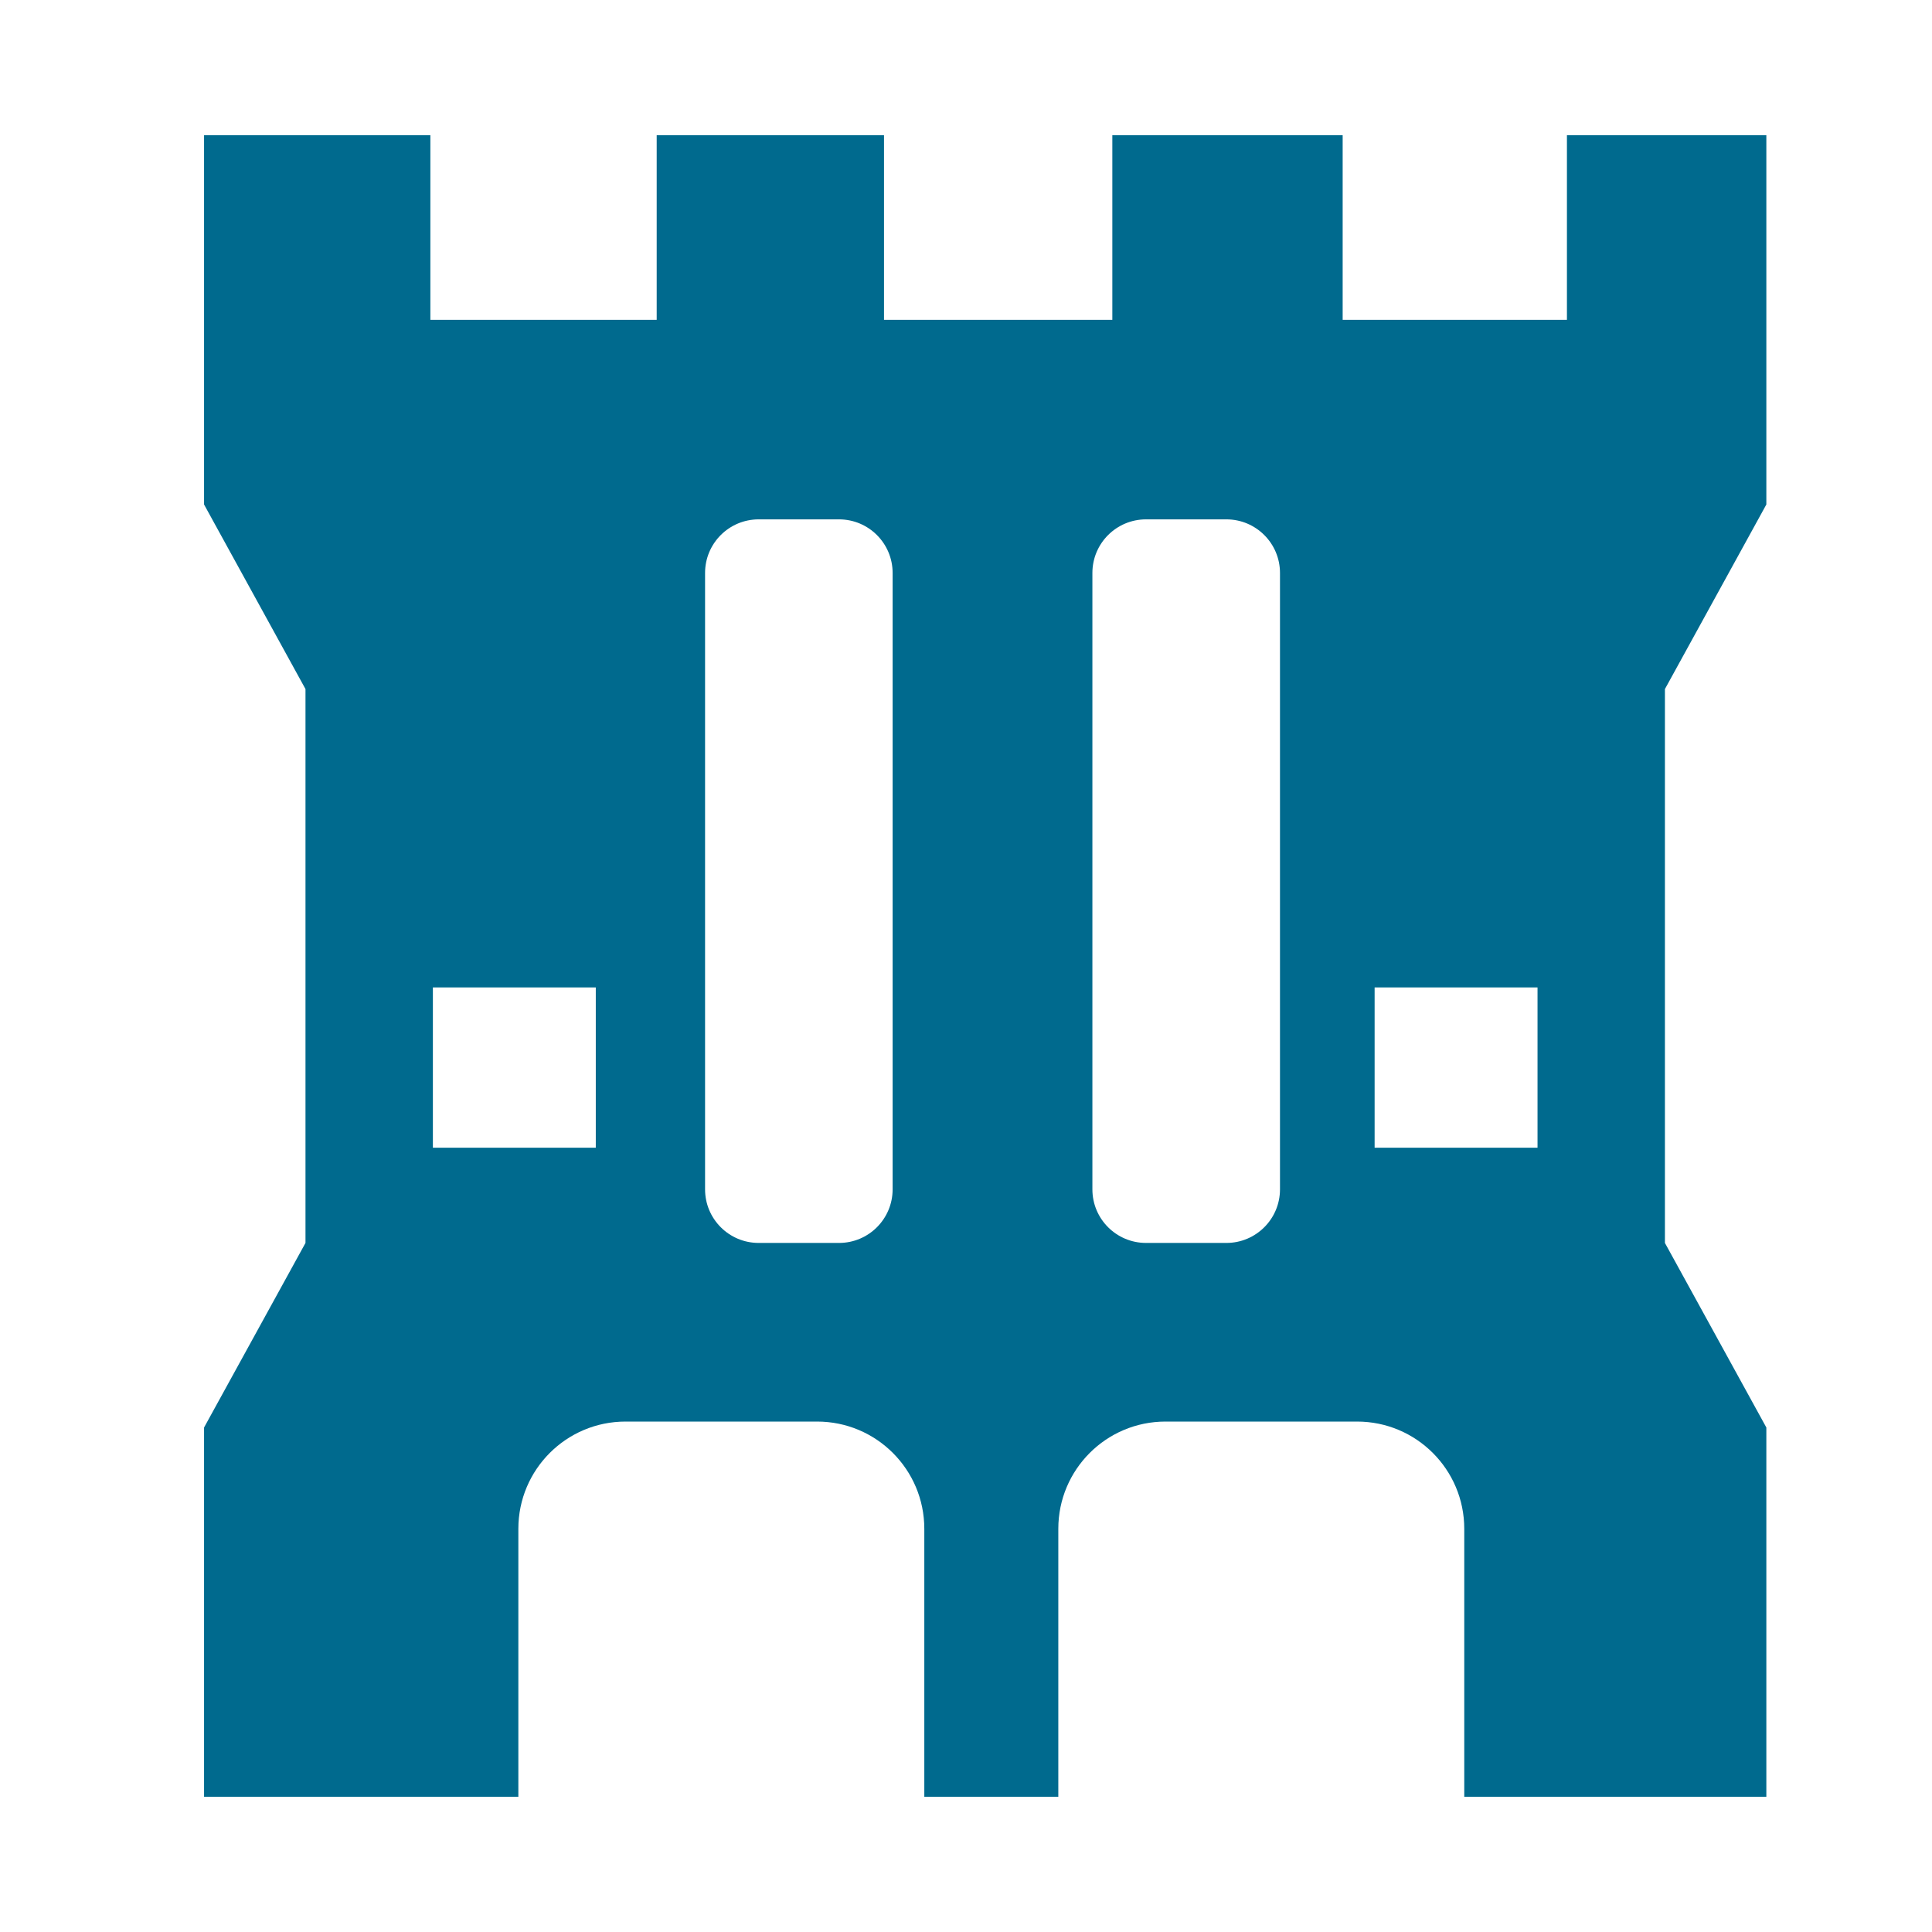
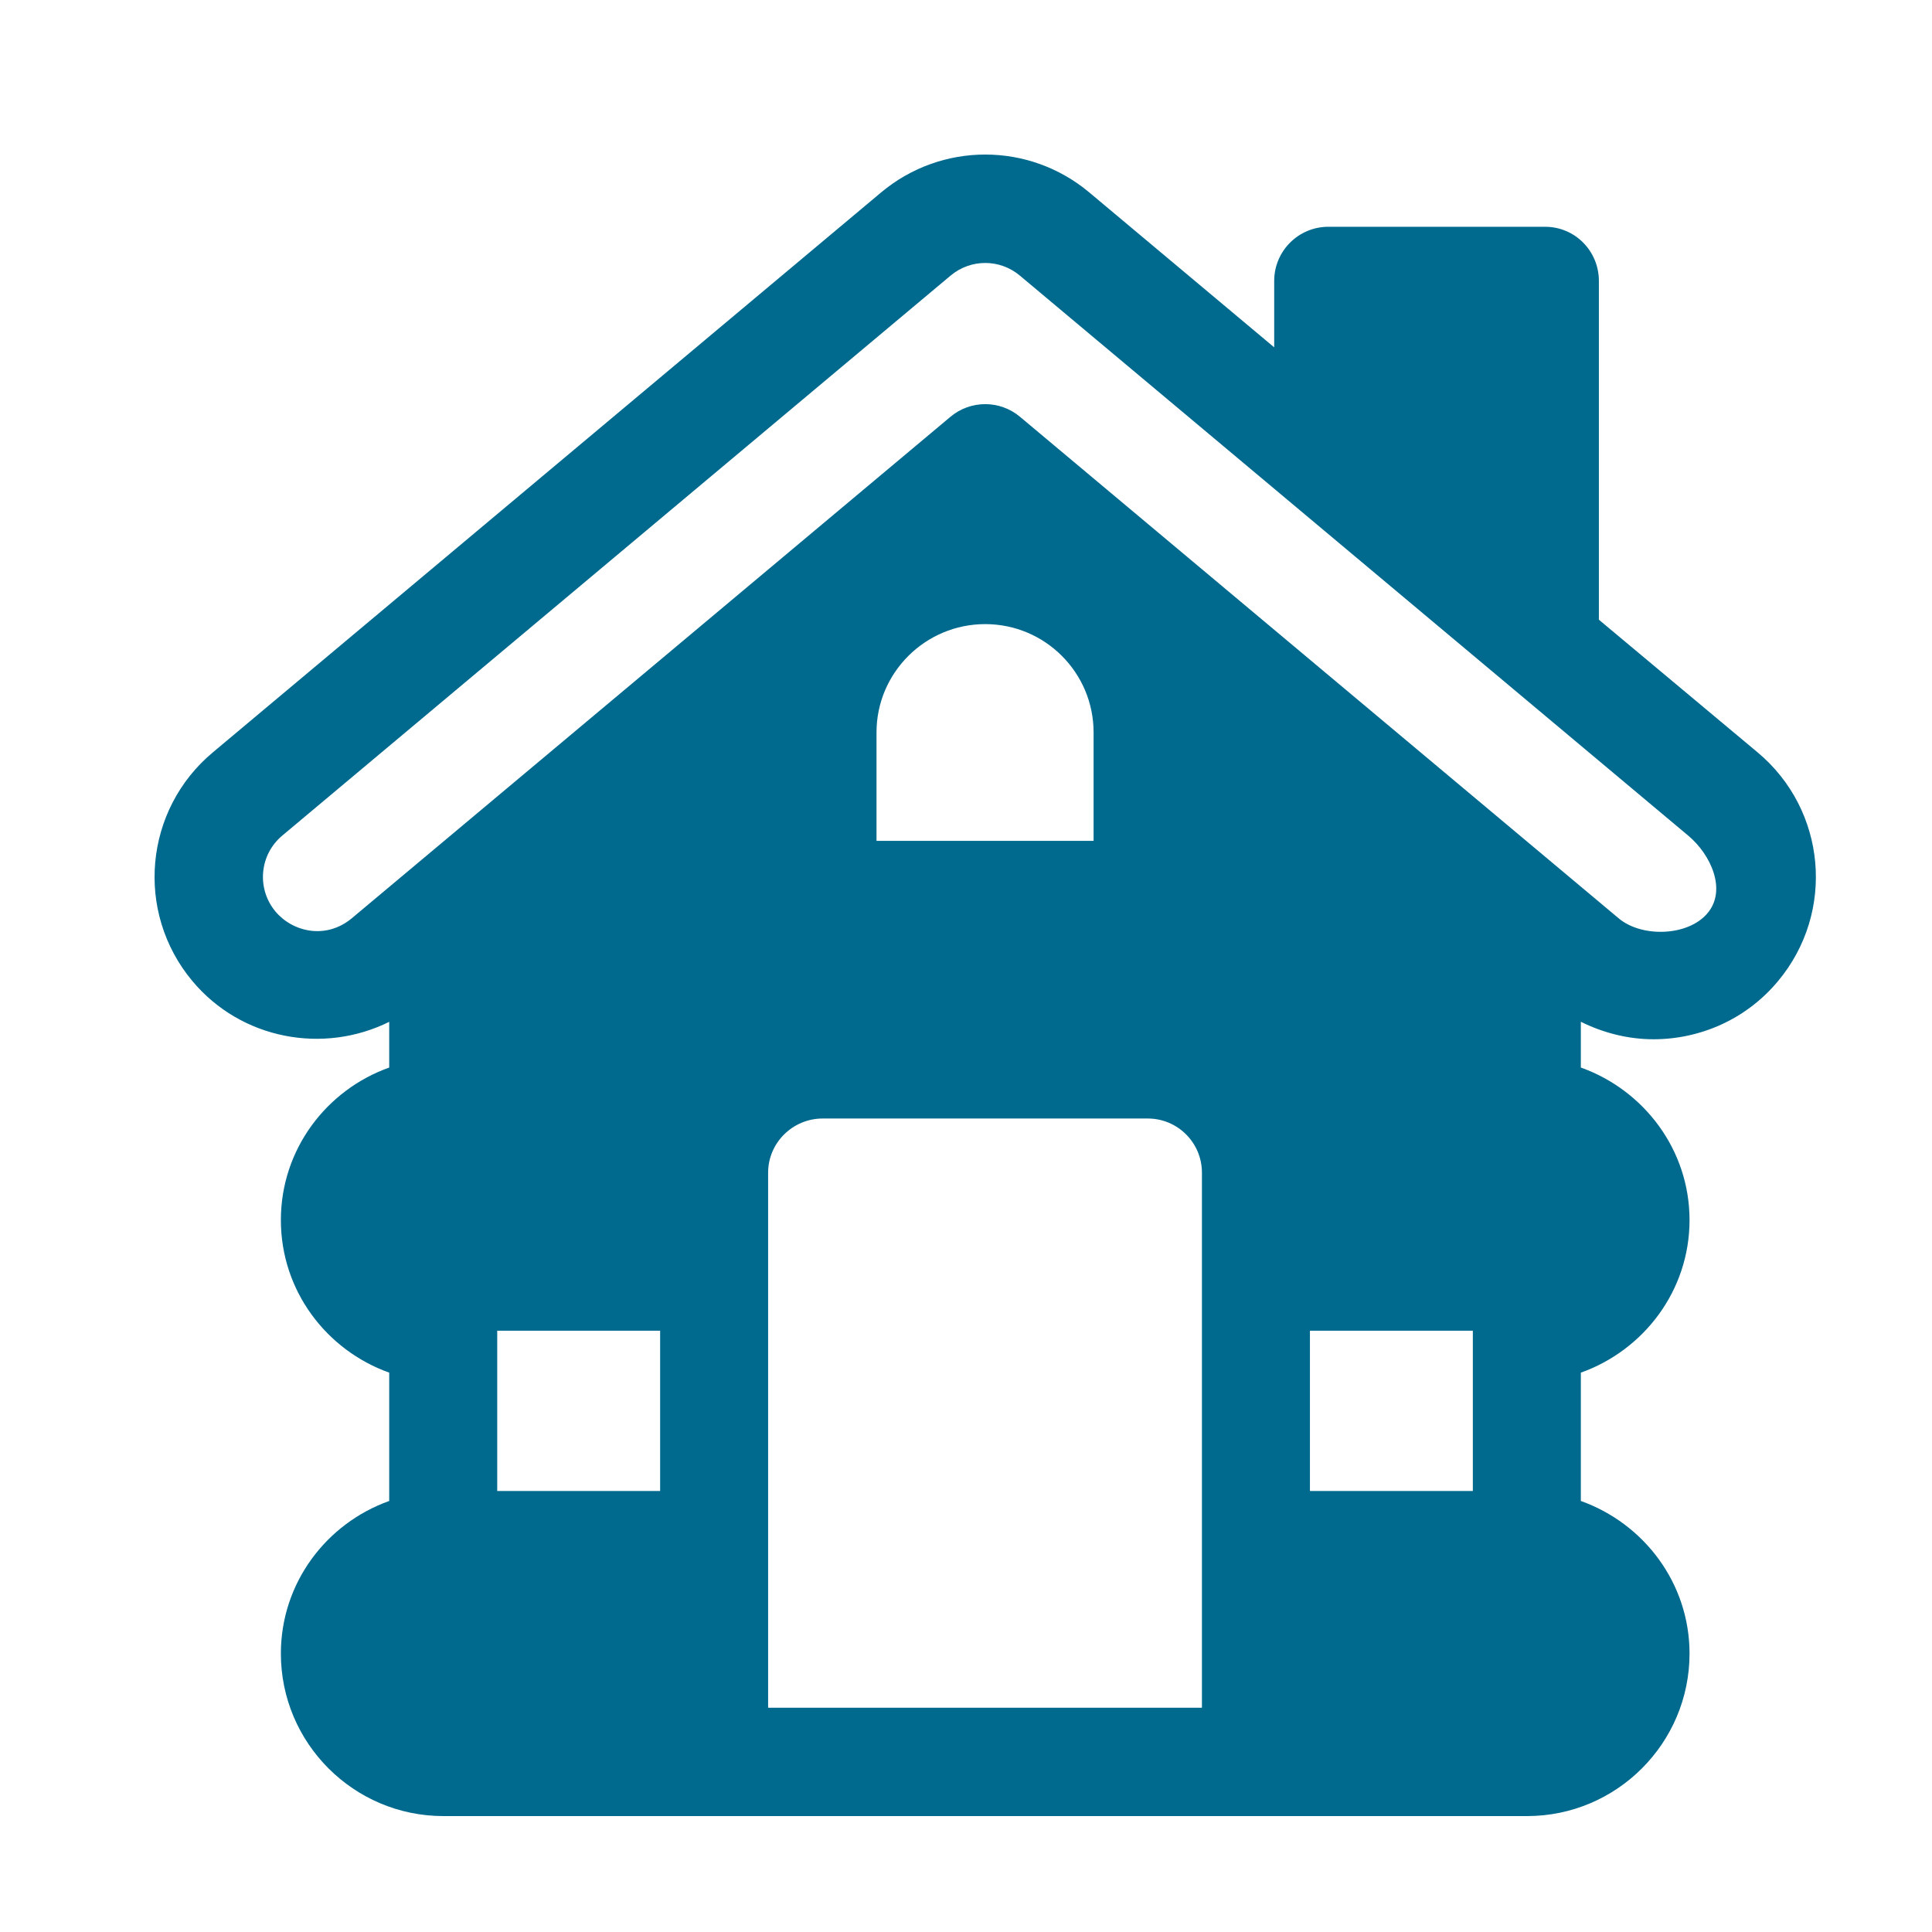
<svg xmlns="http://www.w3.org/2000/svg" width="50" height="50" viewBox="0 0 50 50" fill="none">
-   <path fill-rule="evenodd" clip-rule="evenodd" d="M5.281 46.5V36.944L7.906 32.167V17.833L5.281 13.056V3.5H11.138V8.278H16.995V3.5H22.878V8.278H28.787V3.5H34.748V8.278H40.552V3.5H45.713V13.056L43.088 17.833V32.167L45.713 36.944V46.5H37.895V39.565C37.895 38.032 36.653 36.79 35.121 36.79H30.163C28.631 36.79 27.389 38.032 27.389 39.565V46.5H23.921V39.565C23.921 38.032 22.679 36.79 21.147 36.79H16.189C14.657 36.79 13.415 38.032 13.415 39.565V46.5H5.281ZM21.714 13.441H19.634C18.868 13.441 18.247 14.062 18.247 14.828V30.78C18.247 31.546 18.868 32.167 19.634 32.167H21.714C22.48 32.167 23.101 31.546 23.101 30.78V14.828C23.101 14.062 22.48 13.441 21.714 13.441ZM31.739 13.441H29.659C28.892 13.441 28.271 14.062 28.271 14.828V30.78C28.271 31.546 28.892 32.167 29.659 32.167H31.739C32.505 32.167 33.126 31.546 33.126 30.78V14.828C33.126 14.062 32.505 13.441 31.739 13.441ZM11.203 29.703H15.419V25.555H11.203V29.703ZM35.575 29.703H39.791V25.555H35.575V29.703Z" fill="#006A8E" />
+   <path d="M45.485 19.47L41.379 16.038V7.271C41.379 6.497 40.761 5.869 39.987 5.869H34.378C33.603 5.869 32.976 6.497 32.976 7.271V8.989L28.193 4.982C26.631 3.672 24.364 3.673 22.802 4.981L5.511 19.469C3.731 20.954 3.485 23.601 4.979 25.39C6.247 26.905 8.37 27.289 10.073 26.445V27.628C8.445 28.208 7.269 29.75 7.269 31.576C7.269 33.402 8.445 34.943 10.073 35.524V38.845C8.445 39.426 7.269 40.968 7.269 42.794C7.269 45.113 9.156 47 11.476 47C23.717 47 27.273 47 39.519 47C41.839 47 43.725 45.113 43.725 42.794C43.725 40.968 42.54 39.426 40.912 38.845V35.524C42.54 34.944 43.725 33.402 43.725 31.576C43.725 29.75 42.54 28.209 40.912 27.628V26.443C41.504 26.738 42.152 26.896 42.792 26.896C43.997 26.896 45.192 26.382 46.017 25.389C47.506 23.605 47.268 20.958 45.485 19.47ZM17.084 38.587H12.868V34.439H17.084V38.587ZM31.106 44.196H19.879C19.879 40.718 19.879 31.254 19.879 30.349C19.879 29.575 20.516 28.947 21.291 28.947H29.704C30.479 28.947 31.106 29.575 31.106 30.349C31.106 33.882 31.106 40.88 31.106 44.196ZM38.117 38.587H33.901V34.439H38.117V38.587ZM22.684 21.761V18.956C22.684 17.408 23.948 16.152 25.497 16.152C27.046 16.152 28.302 17.408 28.302 18.956V21.761C26.284 21.761 24.587 21.761 22.684 21.761ZM44.193 23.63C43.695 24.23 42.499 24.271 41.896 23.77L26.398 10.787C25.877 10.35 25.118 10.35 24.597 10.787C24.047 11.247 9.652 23.309 9.103 23.766C8.429 24.325 7.571 24.116 7.13 23.591C6.637 23 6.711 22.119 7.31 21.621L24.603 7.131C25.122 6.697 25.873 6.697 26.392 7.131L43.685 21.621L43.687 21.622C44.28 22.117 44.692 23.033 44.193 23.63Z" fill="#006A8E" />
</svg>
